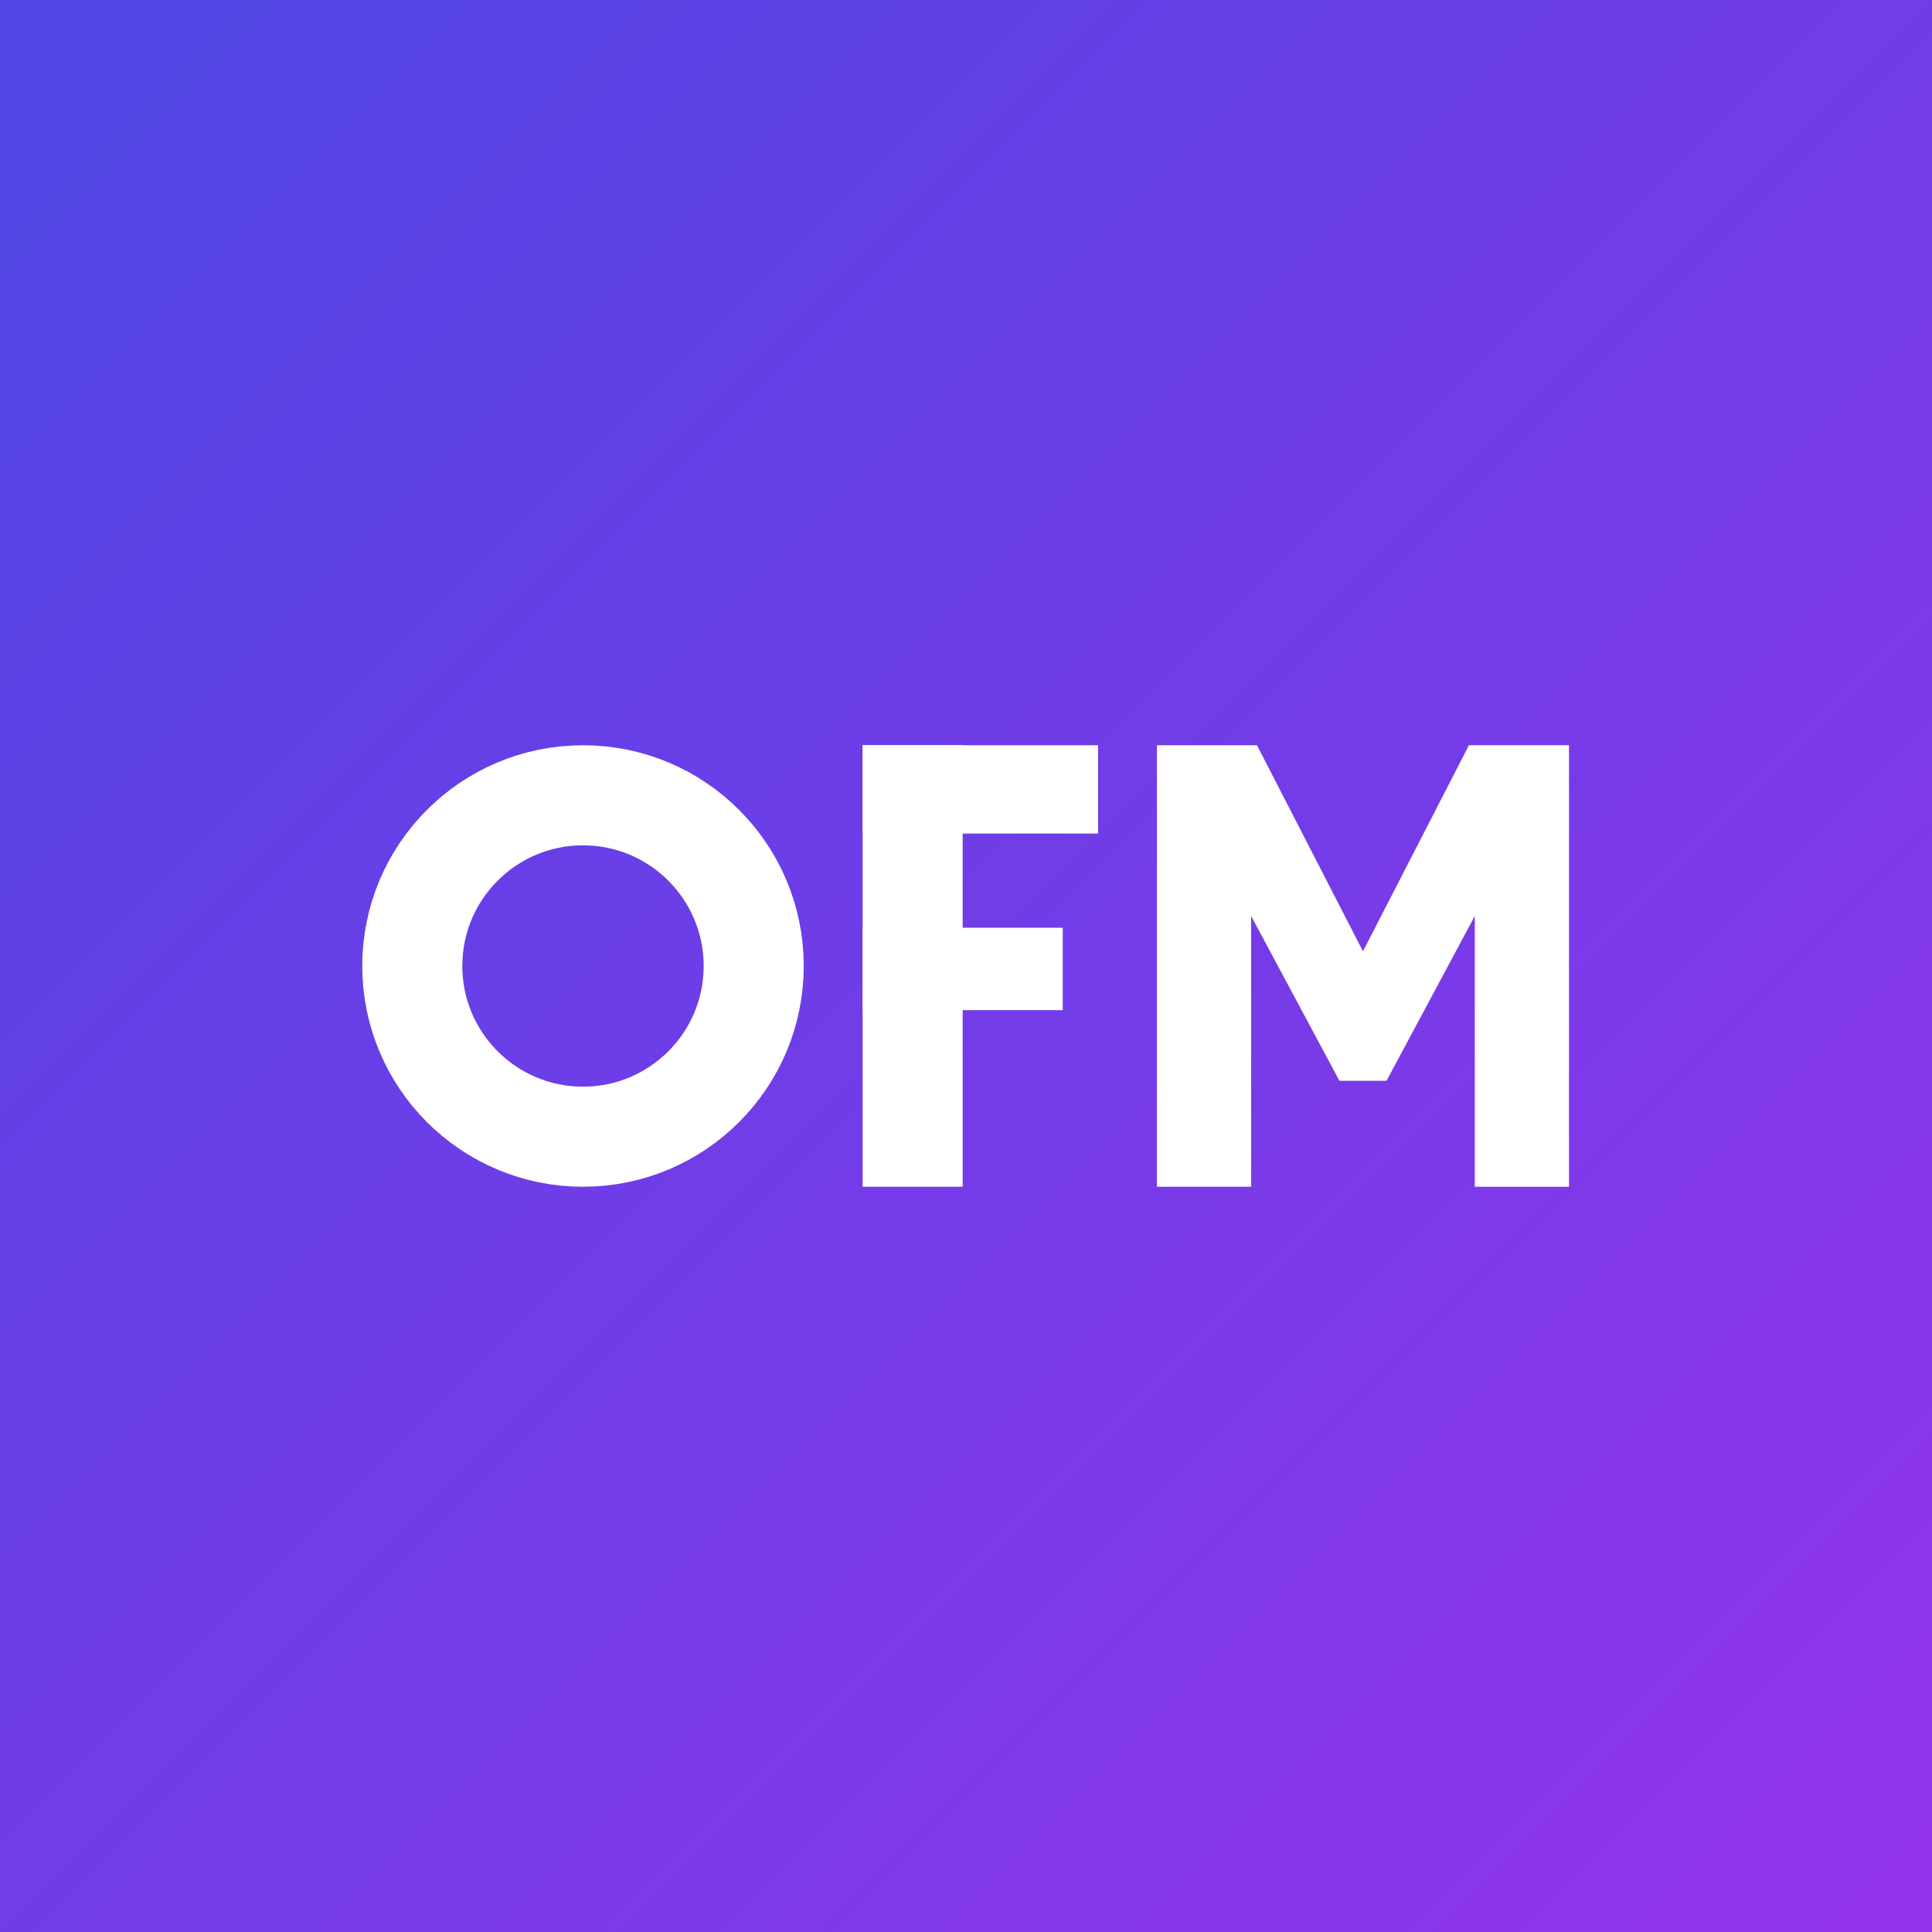
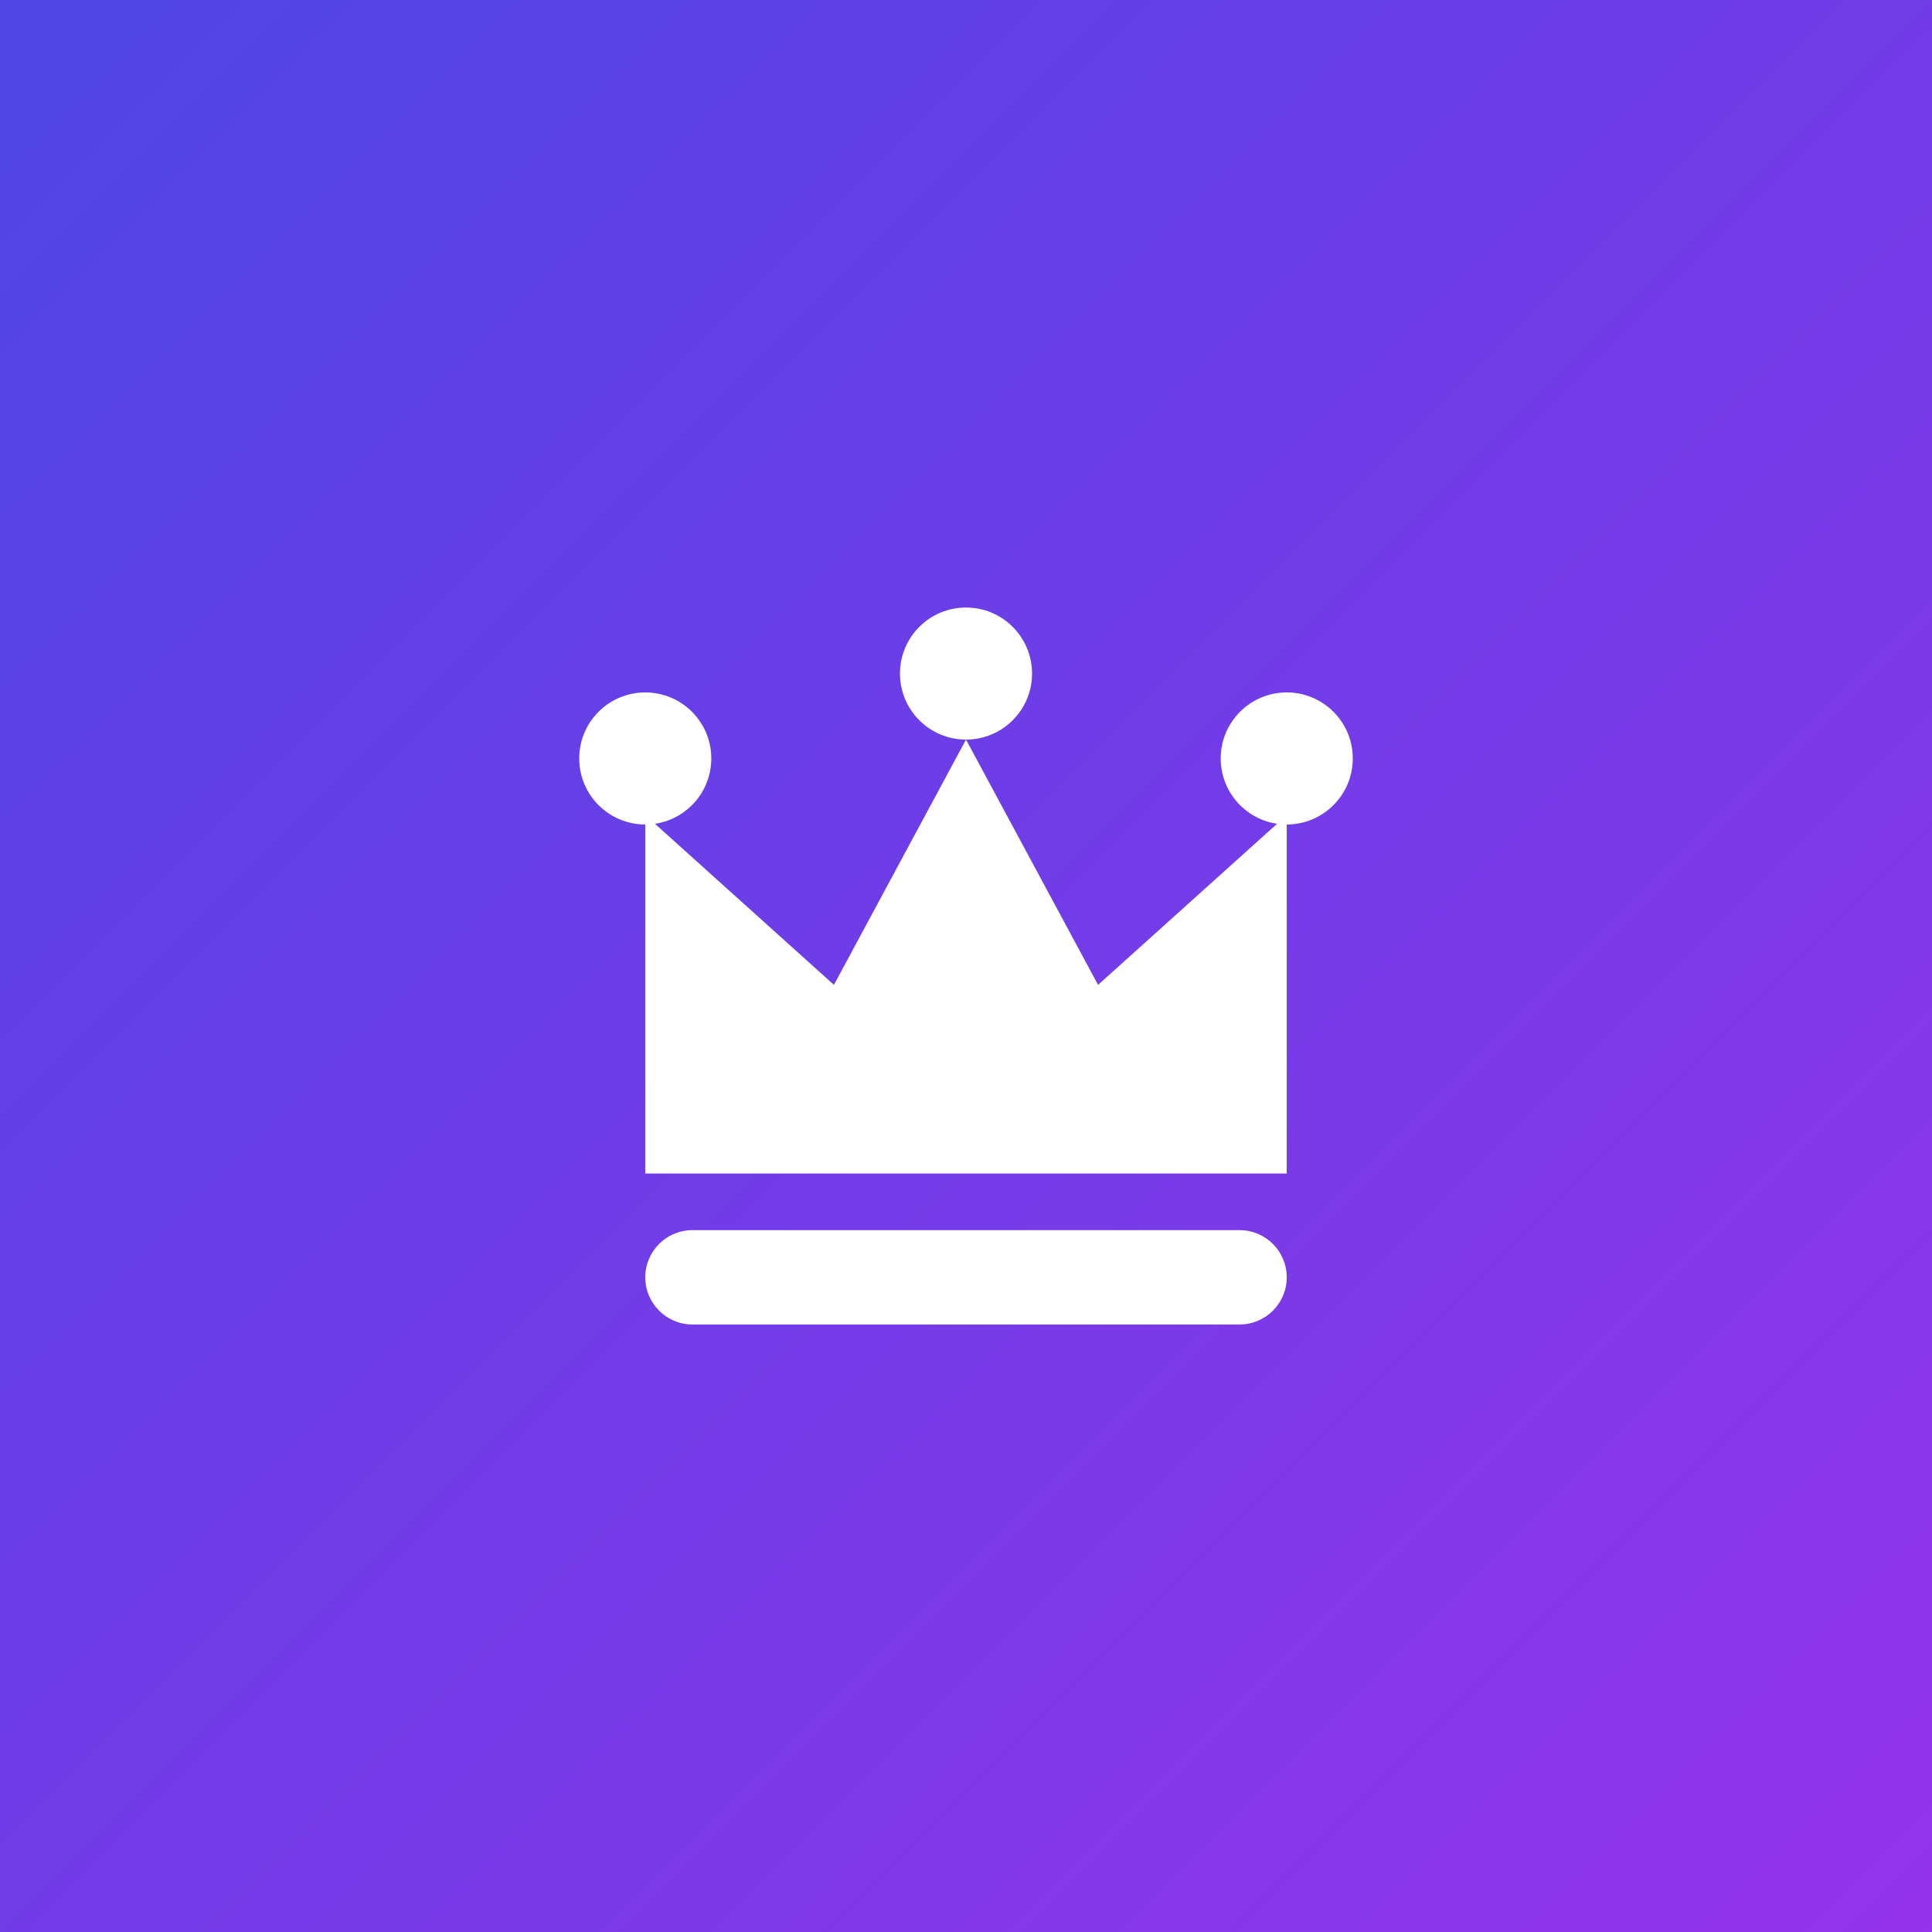
<svg xmlns="http://www.w3.org/2000/svg" width="512" height="512" viewBox="0 0 512 512">
  <defs>
    <linearGradient id="bg" x1="0" y1="0" x2="1" y2="1">
      <stop offset="0" stop-color="#4f46e5" />
      <stop offset="1" stop-color="#9333ea" />
    </linearGradient>
  </defs>
  <rect width="512" height="512" fill="url(#bg)" />
-   <g transform="translate(96 197.5) scale(0.78)" fill="#ffffff">
-     <circle cx="75" cy="75" r="58" fill="none" stroke="#ffffff" stroke-width="34" />
-     <rect x="170" y="0" width="34" height="150" />
-     <rect x="170" y="0" width="80" height="30" />
-     <rect x="170" y="62" width="68" height="28" />
-     <polygon points="270,150 270,0 304,0 340,70 376,0 410,0 410,150 378,150 378,58 348,114 332,114 302,58 302,150" />
+   <g transform="translate(96 96) scale(5)" fill="#ffffff">
+     <path d="M15 43V24l10 9 7-13 7 13 10-9v19z" />
+     <rect x="15" y="46" width="34" height="5" rx="2.5" />
+     <circle cx="15" cy="21" r="3.5" />
+     <circle cx="32" cy="16.5" r="3.5" />
+     <circle cx="49" cy="21" r="3.5" />
  </g>
</svg>
